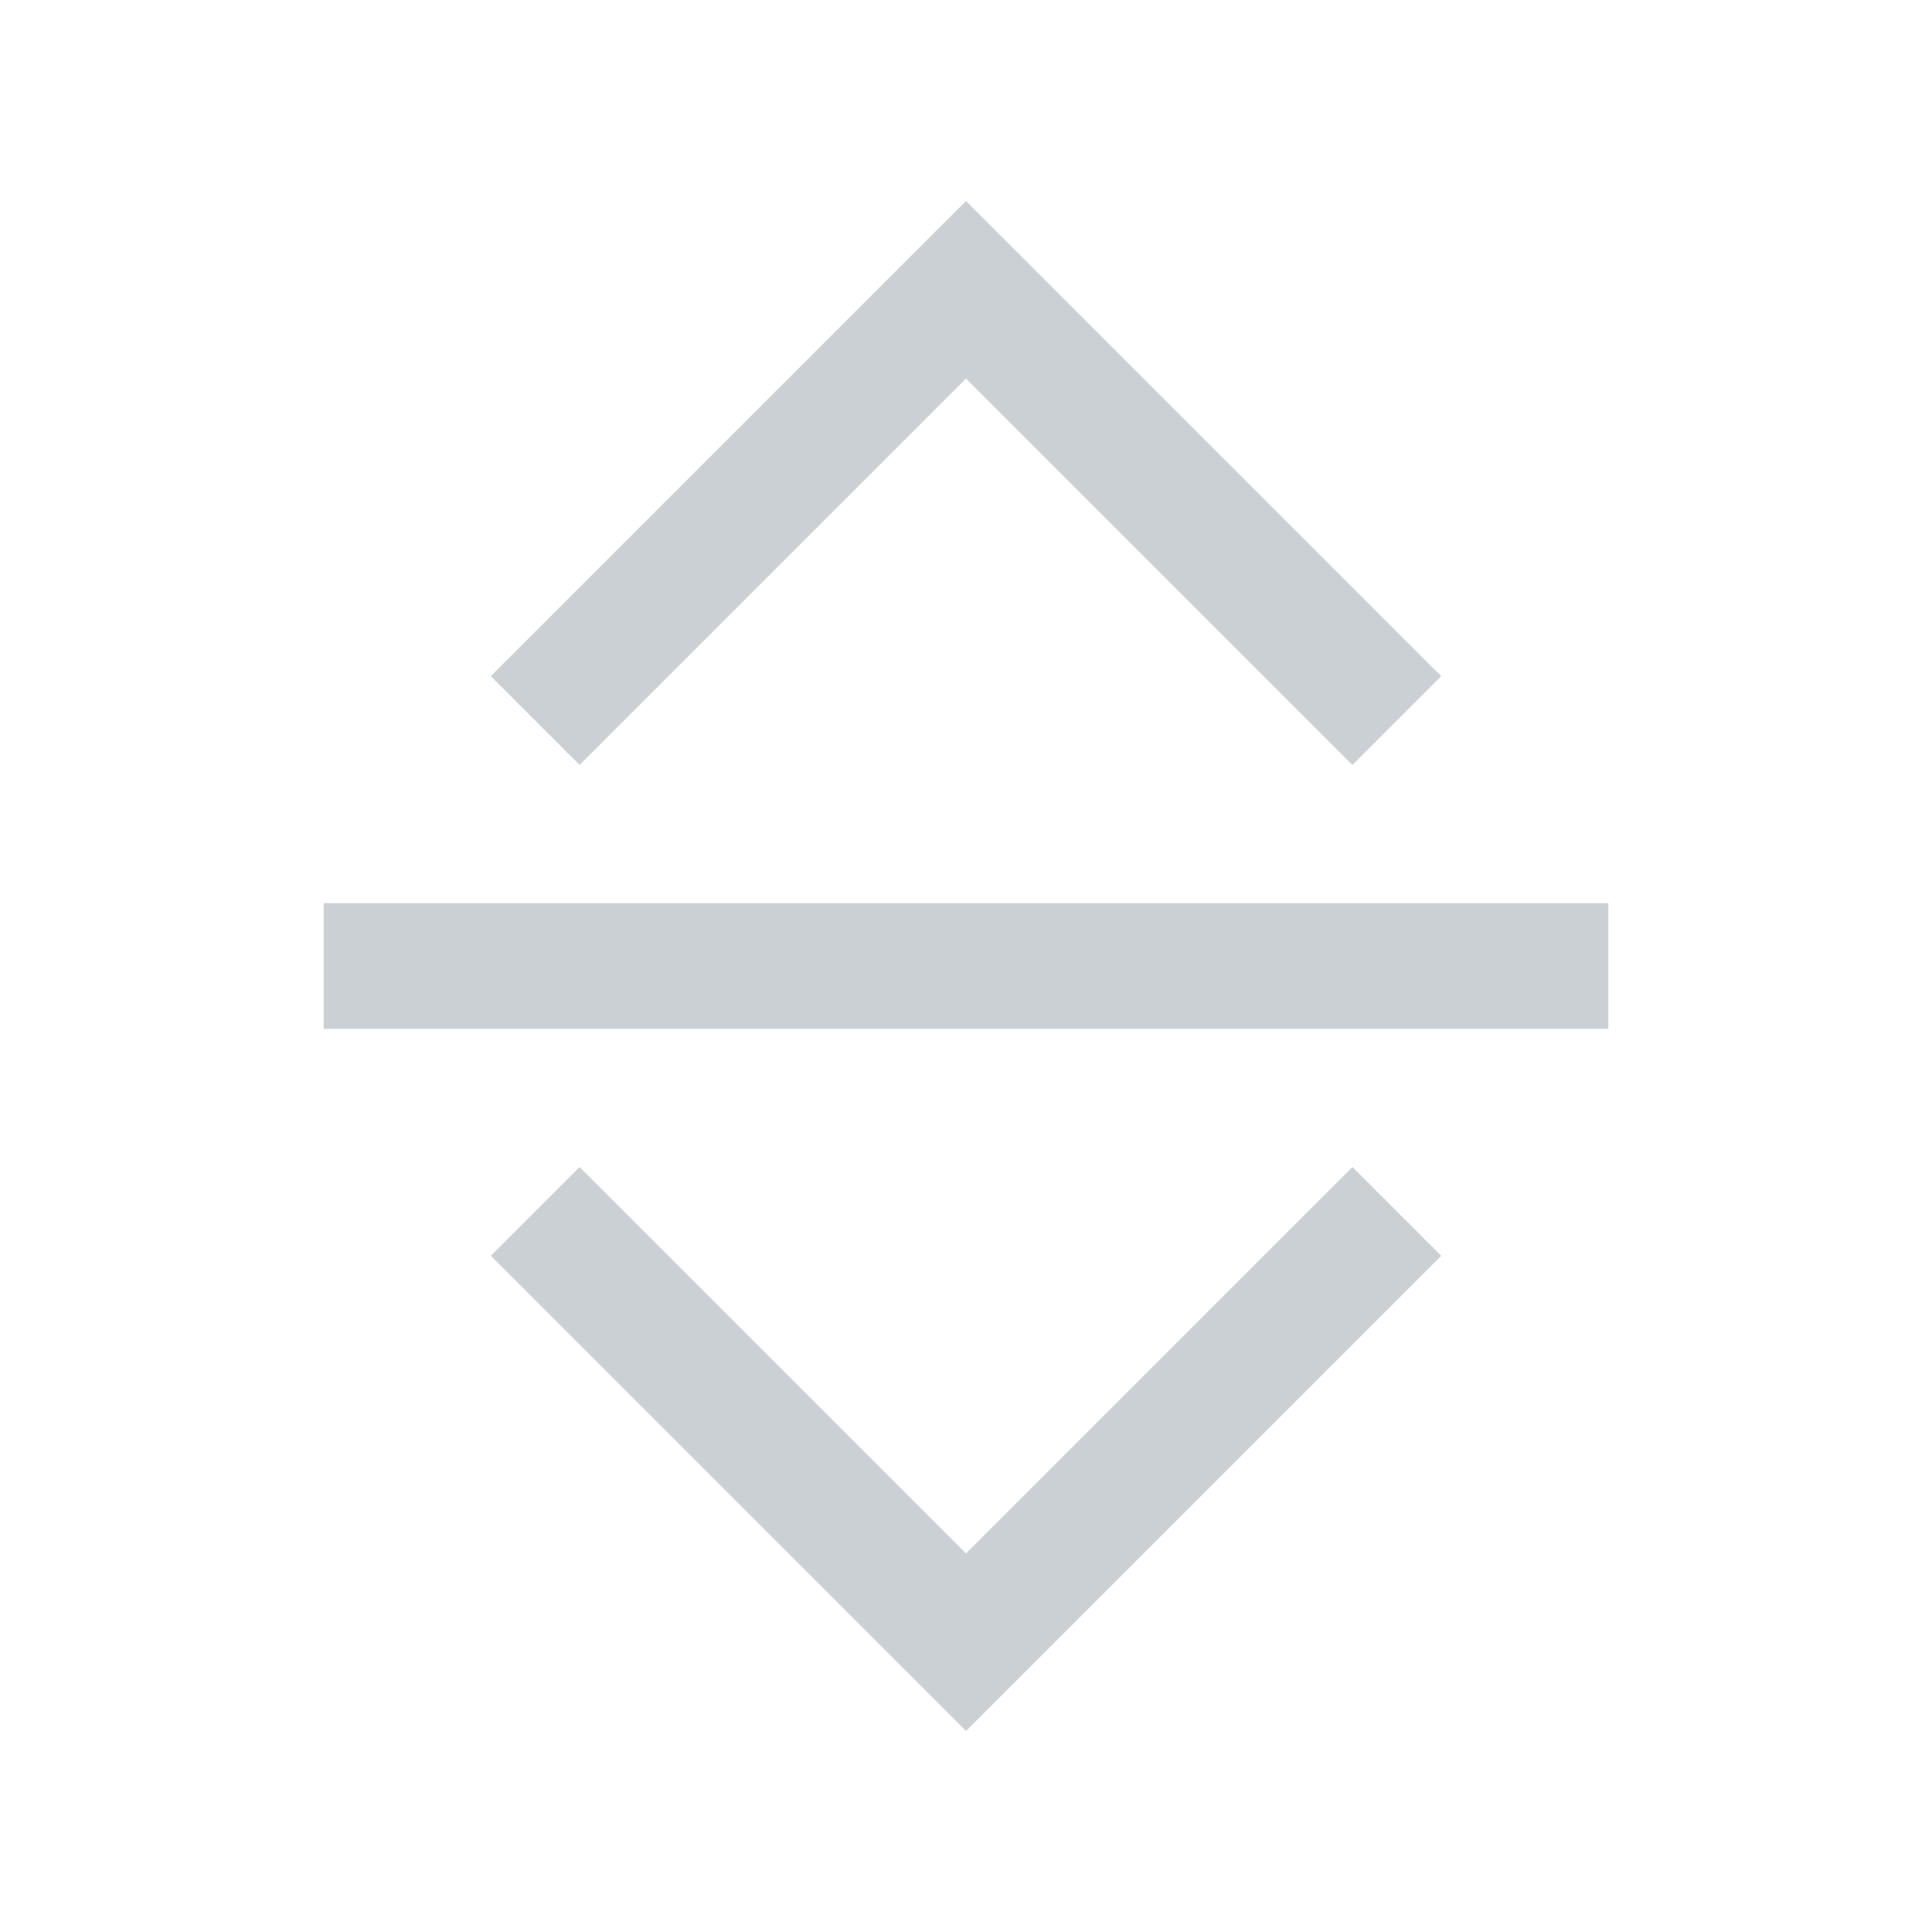
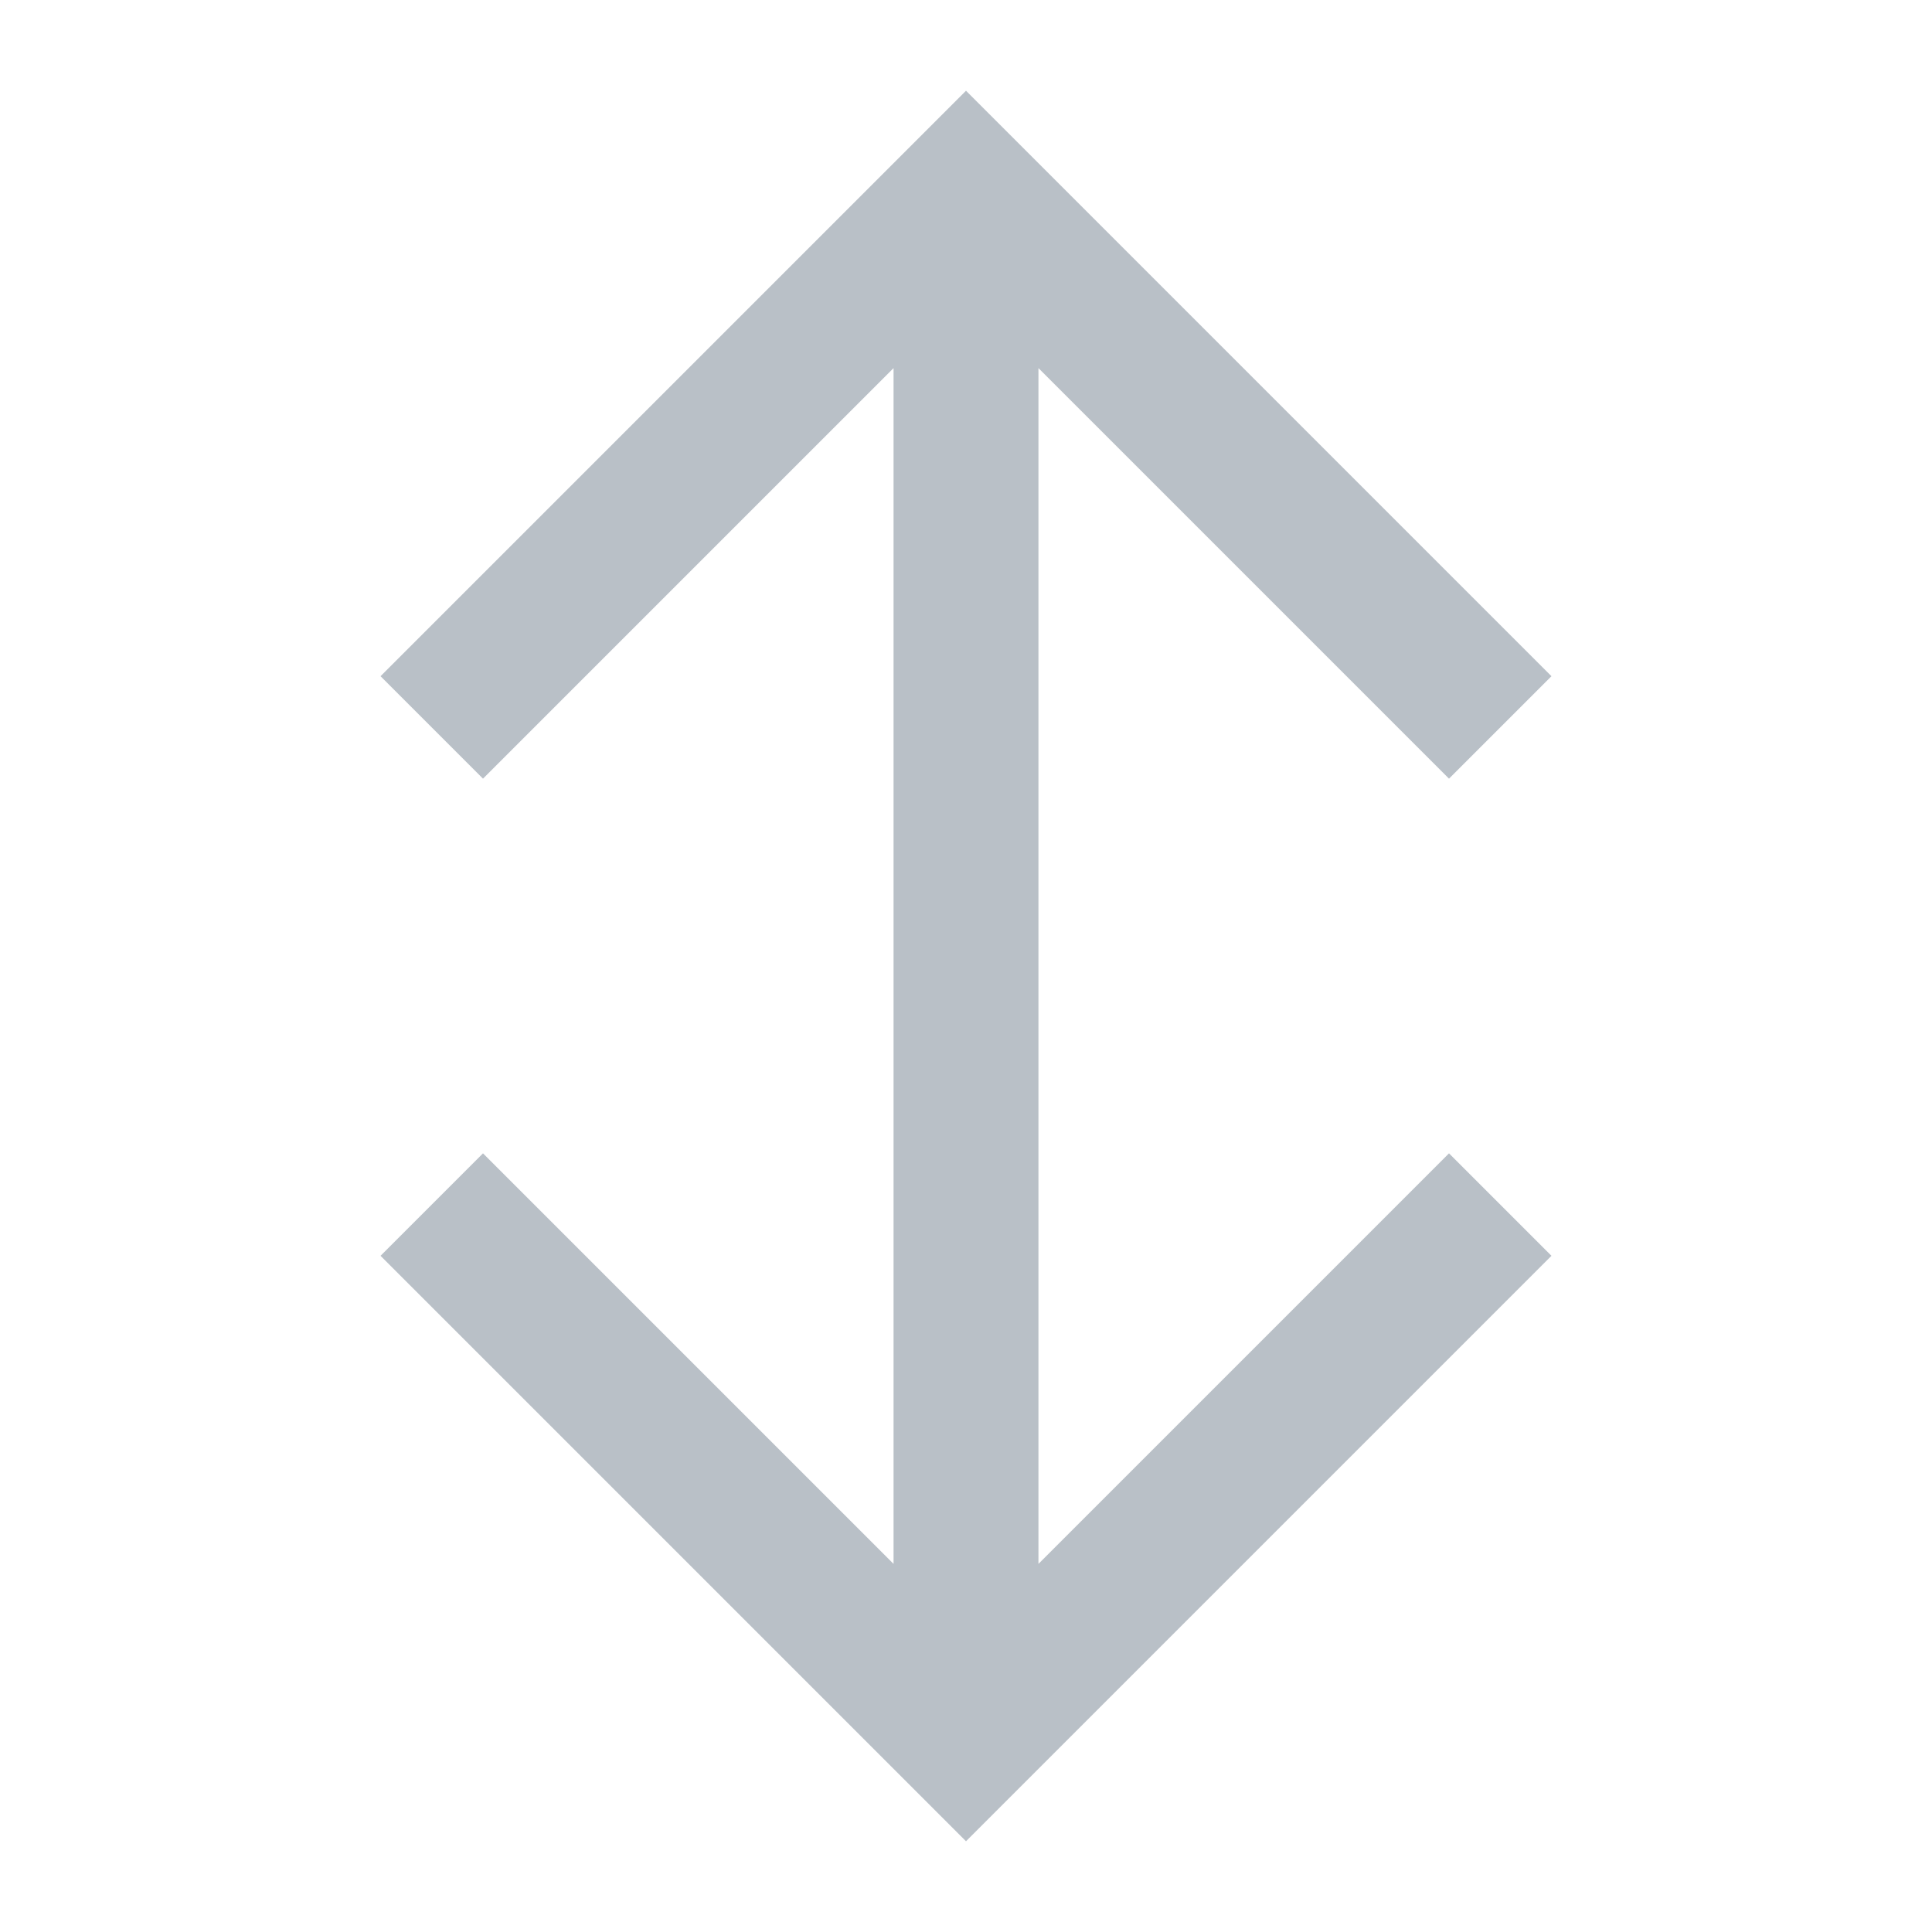
- <svg xmlns="http://www.w3.org/2000/svg" viewBox="0 0 20 20" fill="none" stroke="#cbd0d4" stroke-width="1.3" stroke-linecap="square" stroke-linejoin="miter">
-   <path d="m6 7 4-4 4 4M6 13l4 4 4-4M4 10h12" />
+ <svg xmlns="http://www.w3.org/2000/svg" viewBox="0 0 20 20" fill="none" stroke="#b9c0c7" stroke-width="1.5" stroke-linecap="square" stroke-linejoin="miter">
+   <path d="m5 7 5-5 5 5M5 13l5 5 5-5M10 3v14" />
</svg>
